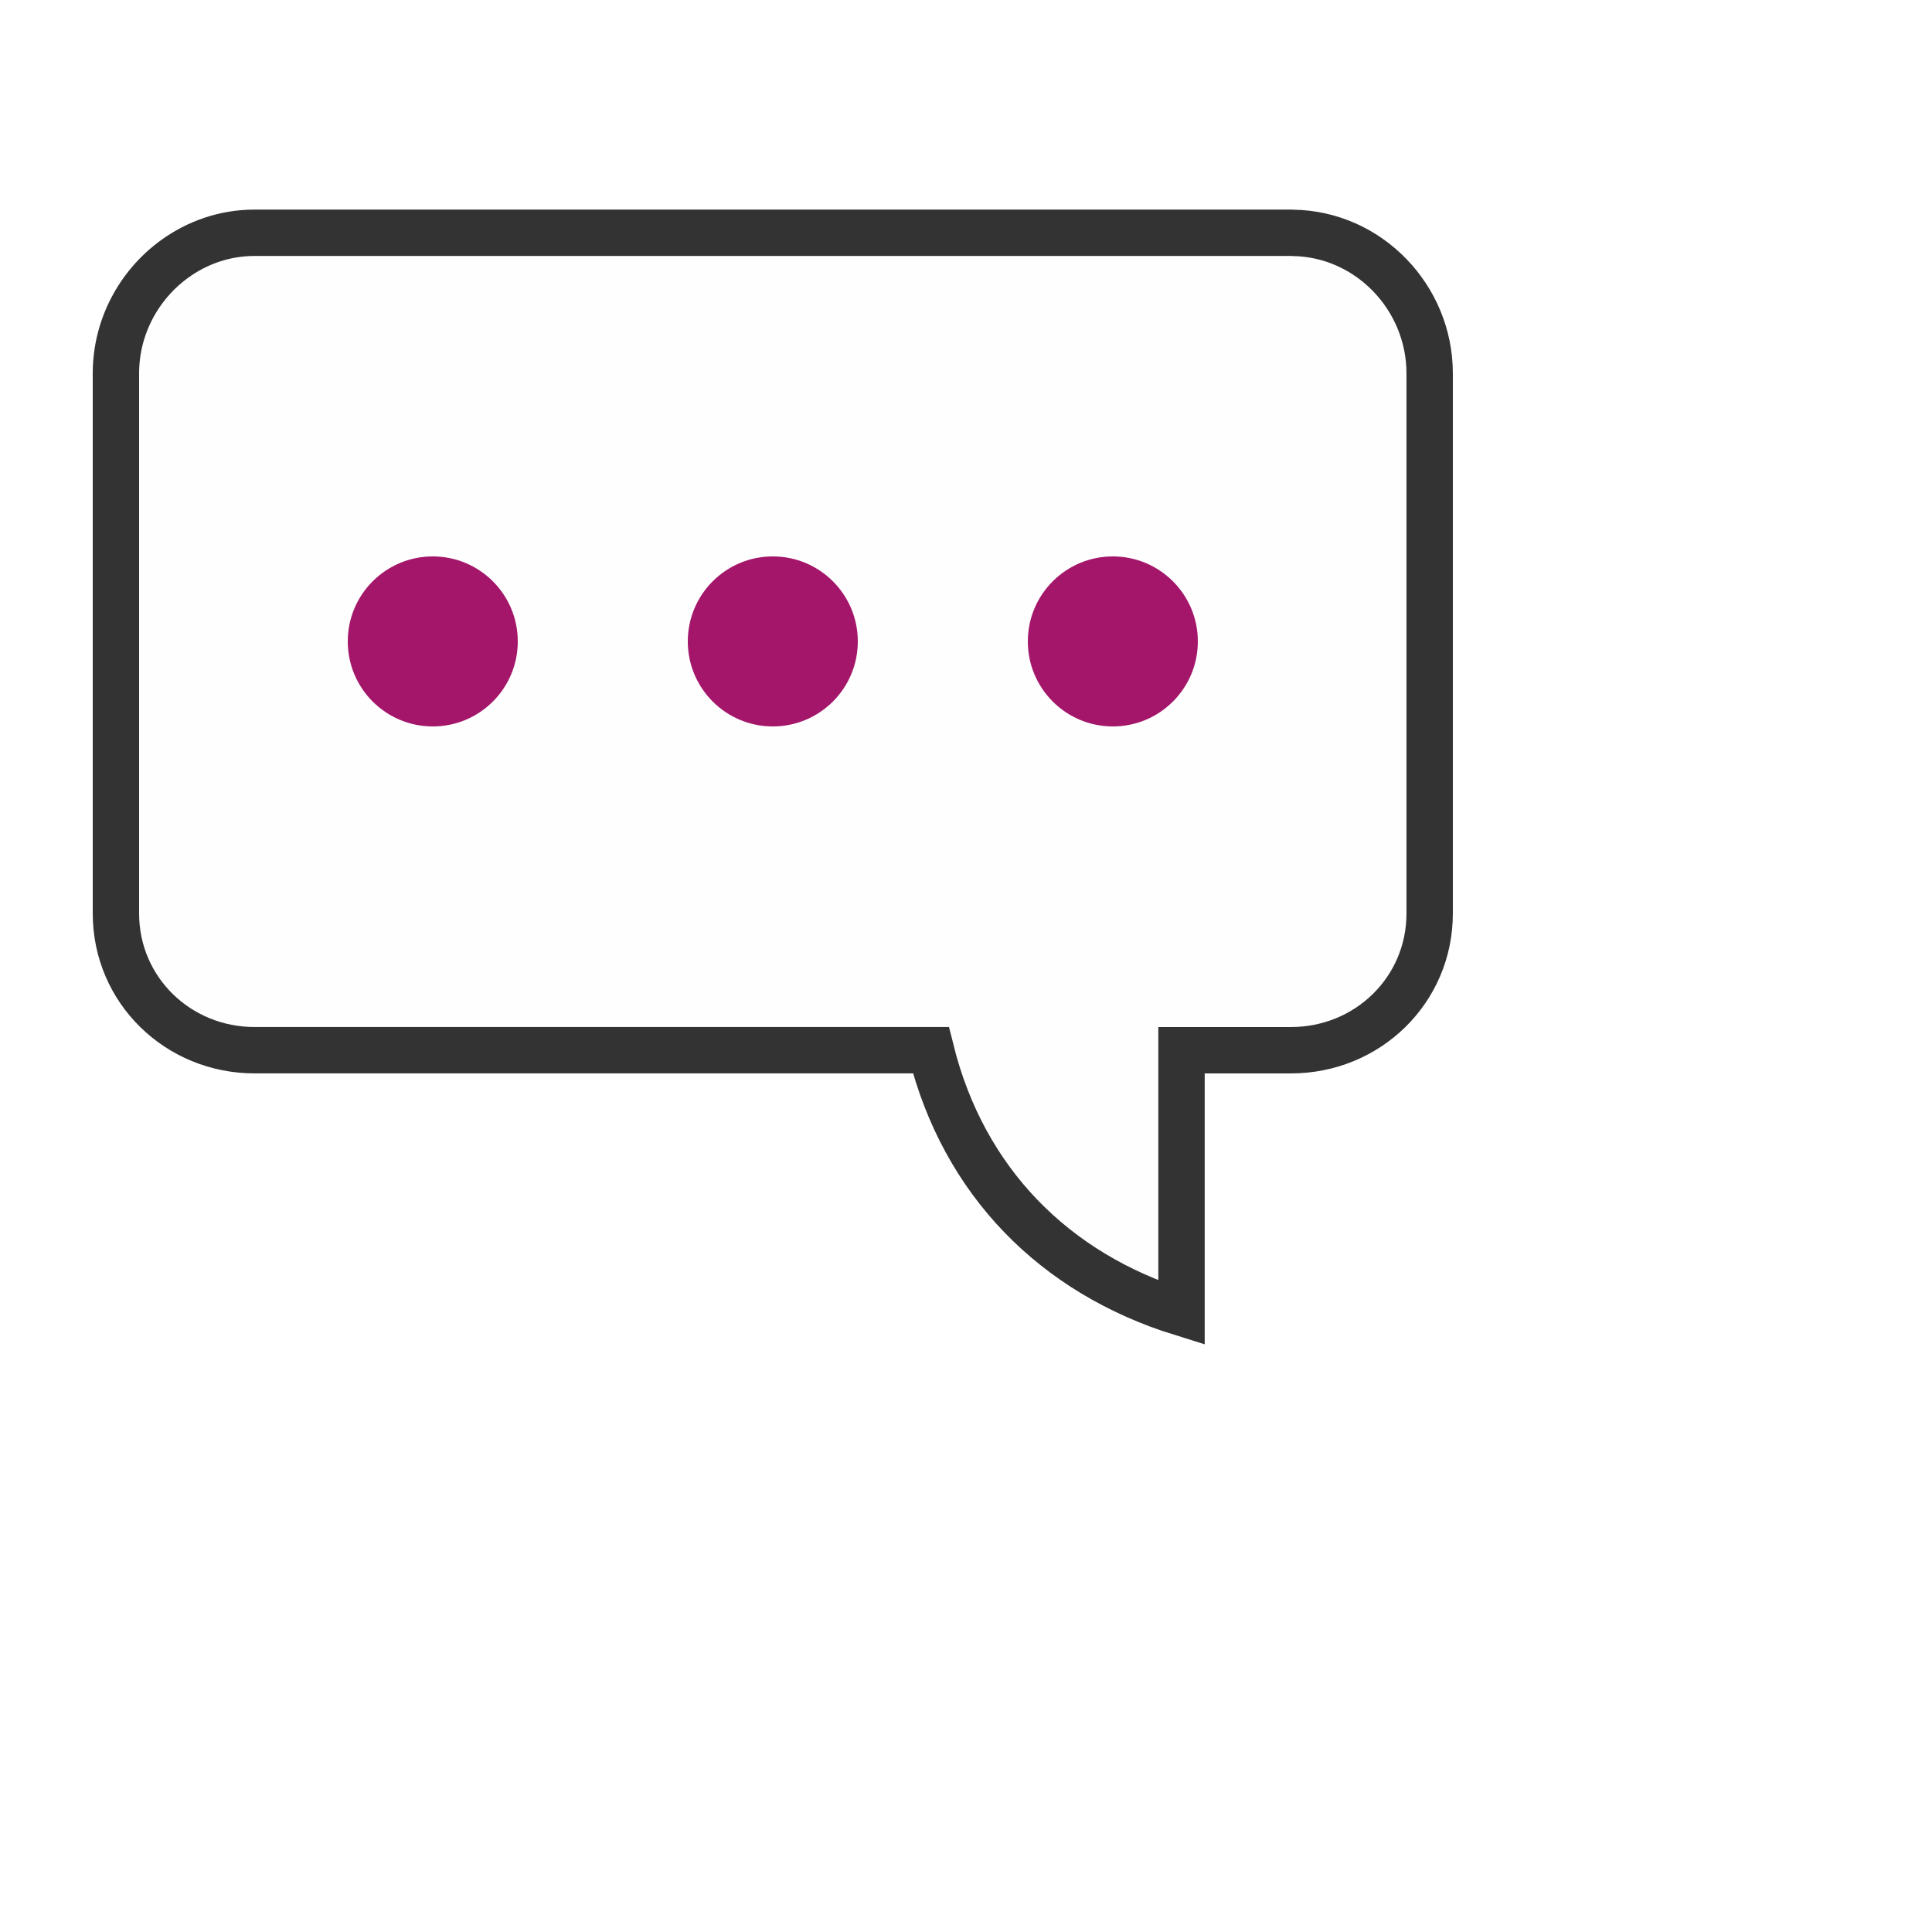
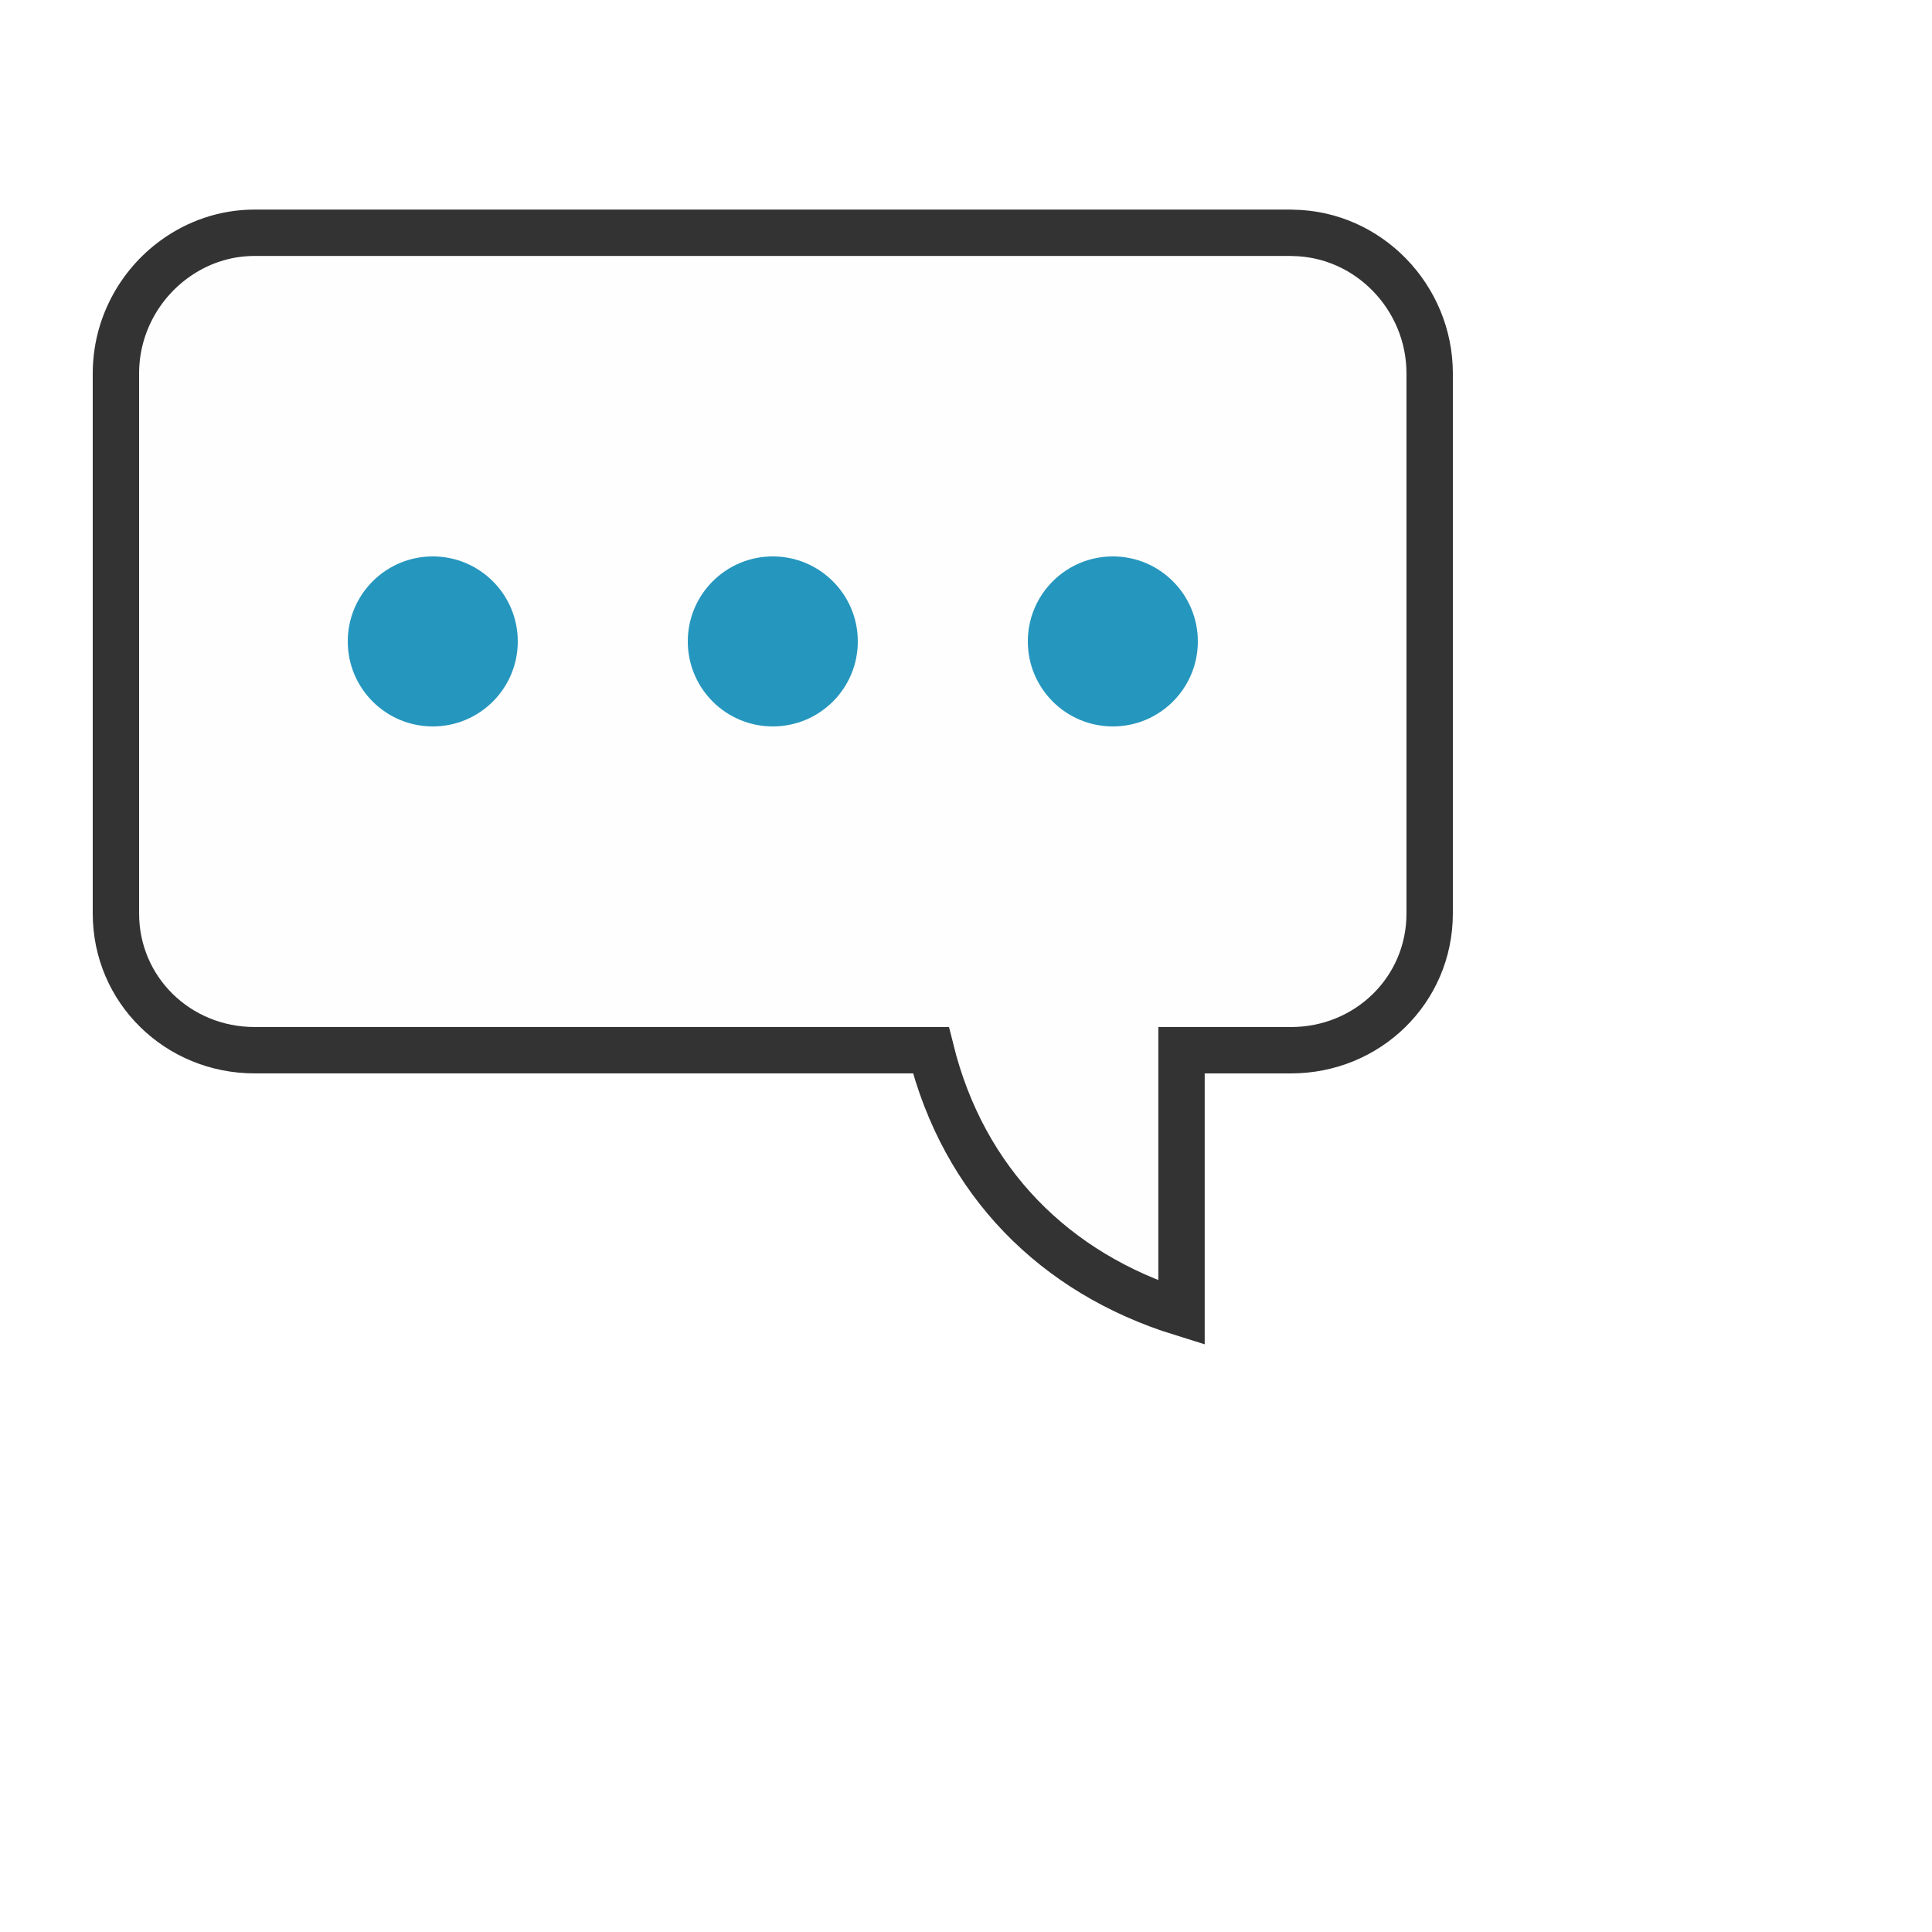
<svg xmlns="http://www.w3.org/2000/svg" xml:space="preserve" viewBox="0 0 100 100" y="0" x="0" id="圖層_1" version="1.1" width="200px" height="200px" style="width:100%;height:100%;background-size:initial;background-repeat-y:initial;background-repeat-x:initial;background-position-y:initial;background-position-x:initial;background-origin:initial;background-color:initial;background-clip:initial;background-attachment:initial;animation-play-state:paused">
  <g class="ldl-scale" style="transform-origin:50% 50%;transform:rotate(0deg) scale(0.8, 0.8);animation-play-state:paused">
    <path stroke-miterlimit="10" stroke-width="3" stroke="#333" fill="#f5e6c8" d="M83.64 15.066c-.038 0-.074-.006-.112-.006H16.472c-1.938 0-3.728.64-5.194 1.708-2.284 1.663-3.778 4.373-3.778 7.39v34.944c0 4.955 4.017 8.846 8.972 8.846h43.756c2.117 8.5 7.991 14.439 16.216 16.992V67.949h7.083c4.955 0 8.972-3.891 8.972-8.846V24.158c.001-4.917-3.956-9.03-8.859-9.092z" style="stroke:rgb(51, 51, 51);fill:rgb(254, 254, 254);animation-play-state:paused" />
    <g style="animation-play-state:paused">
-       <circle fill="#7a8f7c" r="5.5" cy="41.5" cx="28" style="fill:rgb(163, 22, 106);animation-play-state:paused" />
-       <circle fill="#849b87" r="5.5" cy="41.5" cx="50" style="fill:rgb(163, 22, 106);animation-play-state:paused" />
-       <circle fill="#96b099" r="5.5" cy="41.5" cx="72" style="fill:rgb(163, 22, 106);animation-play-state:paused" />
+       <circle fill="#7a8f7c" r="5.5" cy="41.5" cx="28" style="fill:rgb(37, 150, 190);animation-play-state:paused" />
+       <circle fill="#849b87" r="5.5" cy="41.5" cx="50" style="fill:rgb(37, 150, 190);animation-play-state:paused" />
+       <circle fill="#96b099" r="5.5" cy="41.5" cx="72" style="fill:rgb(37, 150, 190);animation-play-state:paused" />
    </g>
  </g>
</svg>
